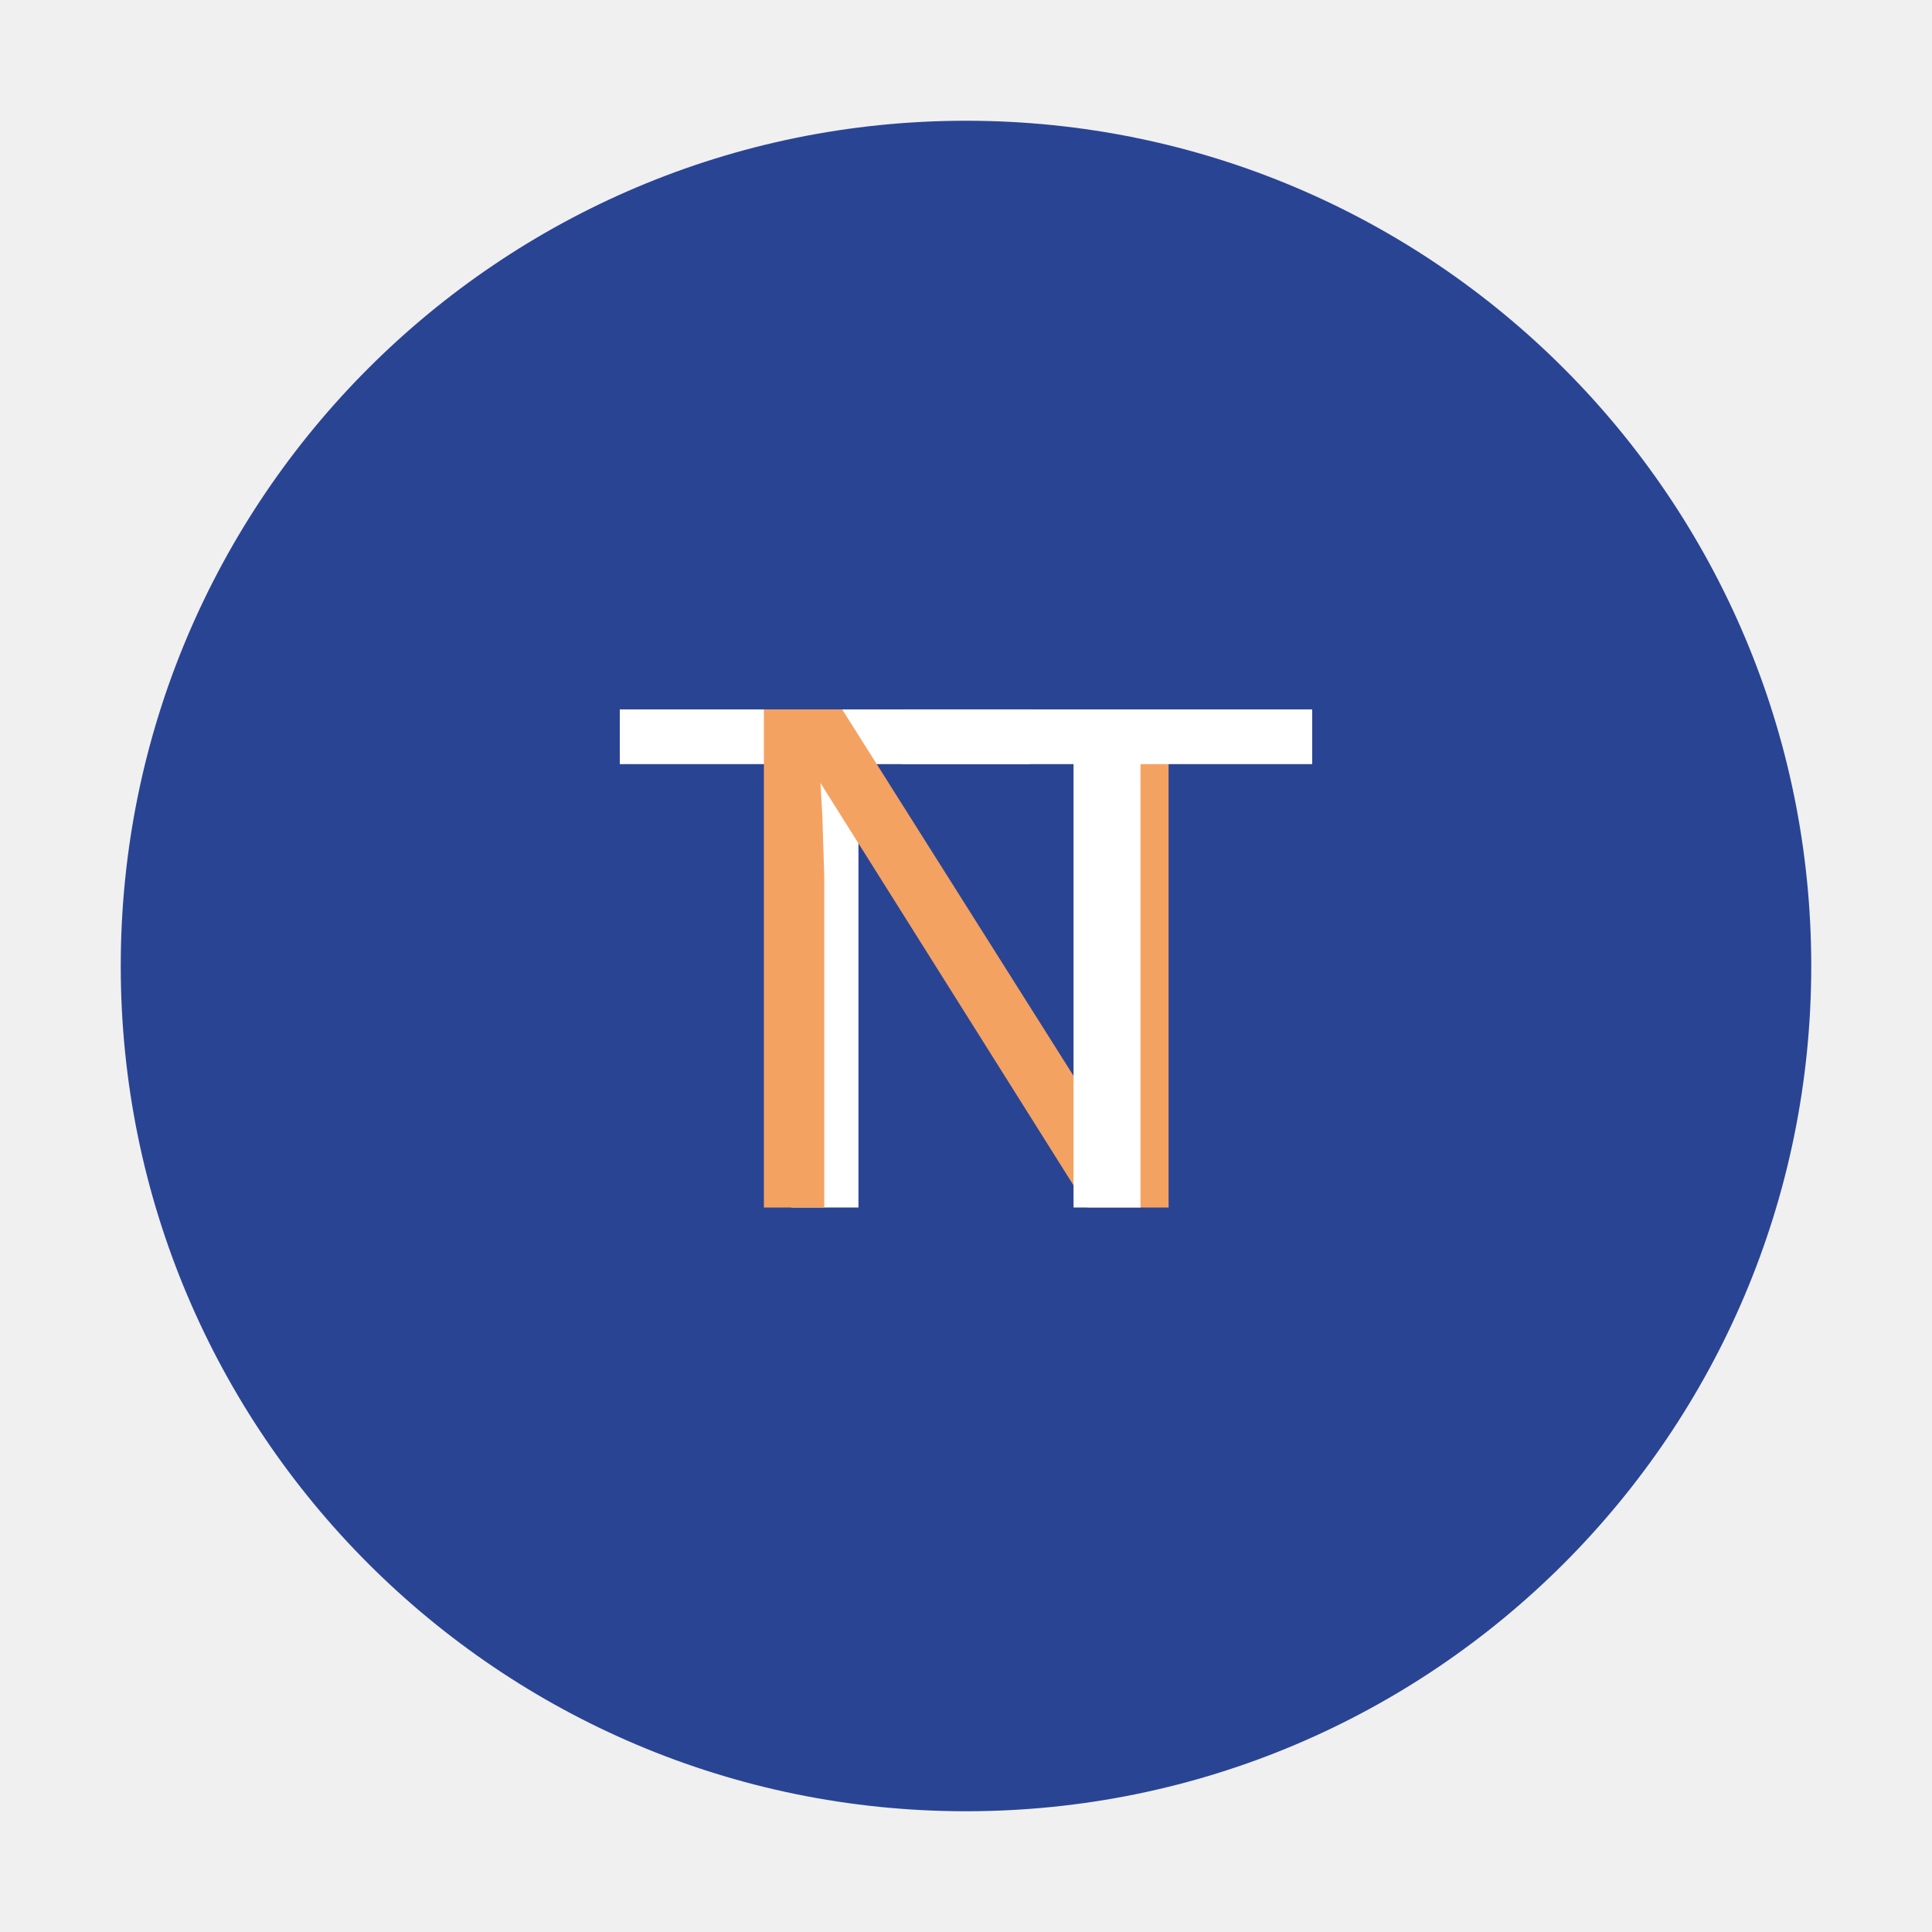
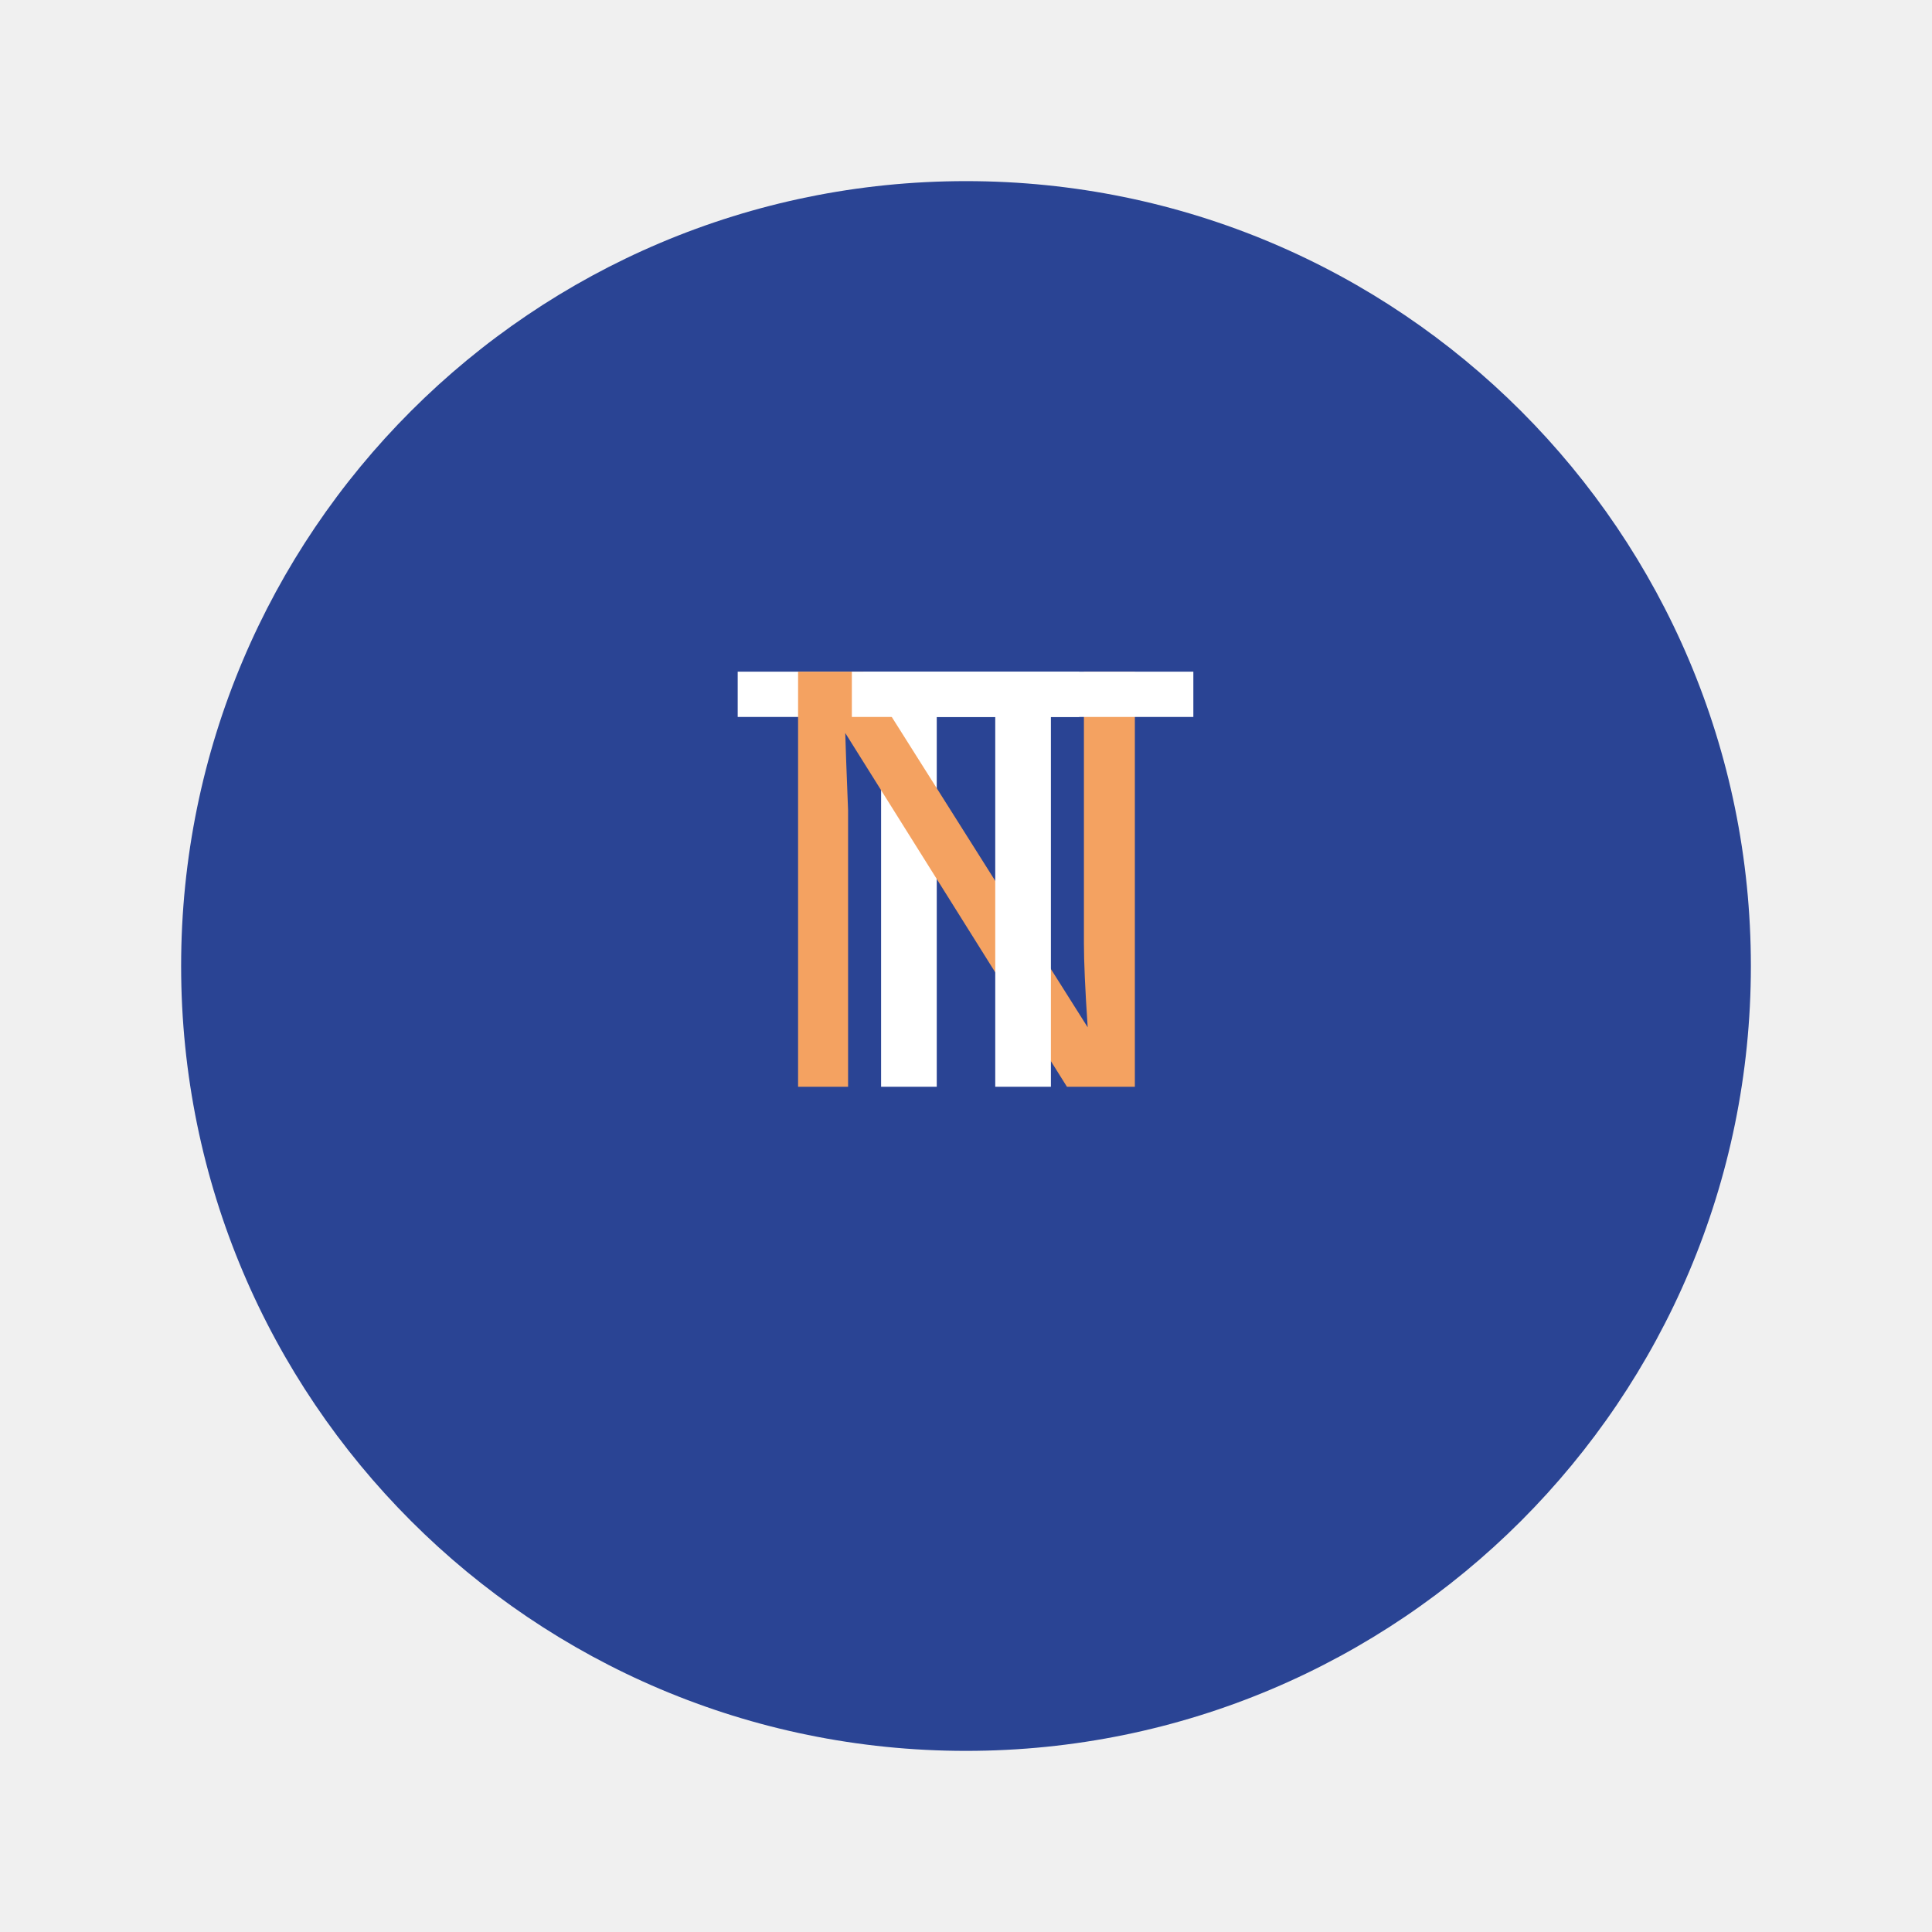
<svg xmlns="http://www.w3.org/2000/svg" width="32" height="32" viewBox="0 0 32 32">
-   <circle cx="16" cy="16" r="14" fill="#2A4494" />
-   <text x="10" y="20" font-size="12" text-anchor="start" fill="white" font-family="Arial, sans-serif">T</text>
-   <text x="16" y="20" font-size="12" text-anchor="middle" fill="#F4A261" font-family="Arial, sans-serif">N</text>
-   <text x="22" y="20" font-size="12" text-anchor="end" fill="white" font-family="Arial, sans-serif">T</text>
+   <circle cx="16" cy="16" r="13" fill="#2A4494" />
+   <text x="12" y="18" font-size="10" text-anchor="start" fill="white" font-family="Arial, sans-serif">T</text>
+   <text x="16" y="18" font-size="10" text-anchor="middle" fill="#F4A261" font-family="Arial, sans-serif">N</text>
+   <text x="20" y="18" font-size="10" text-anchor="end" fill="white" font-family="Arial, sans-serif">T</text>
</svg>
